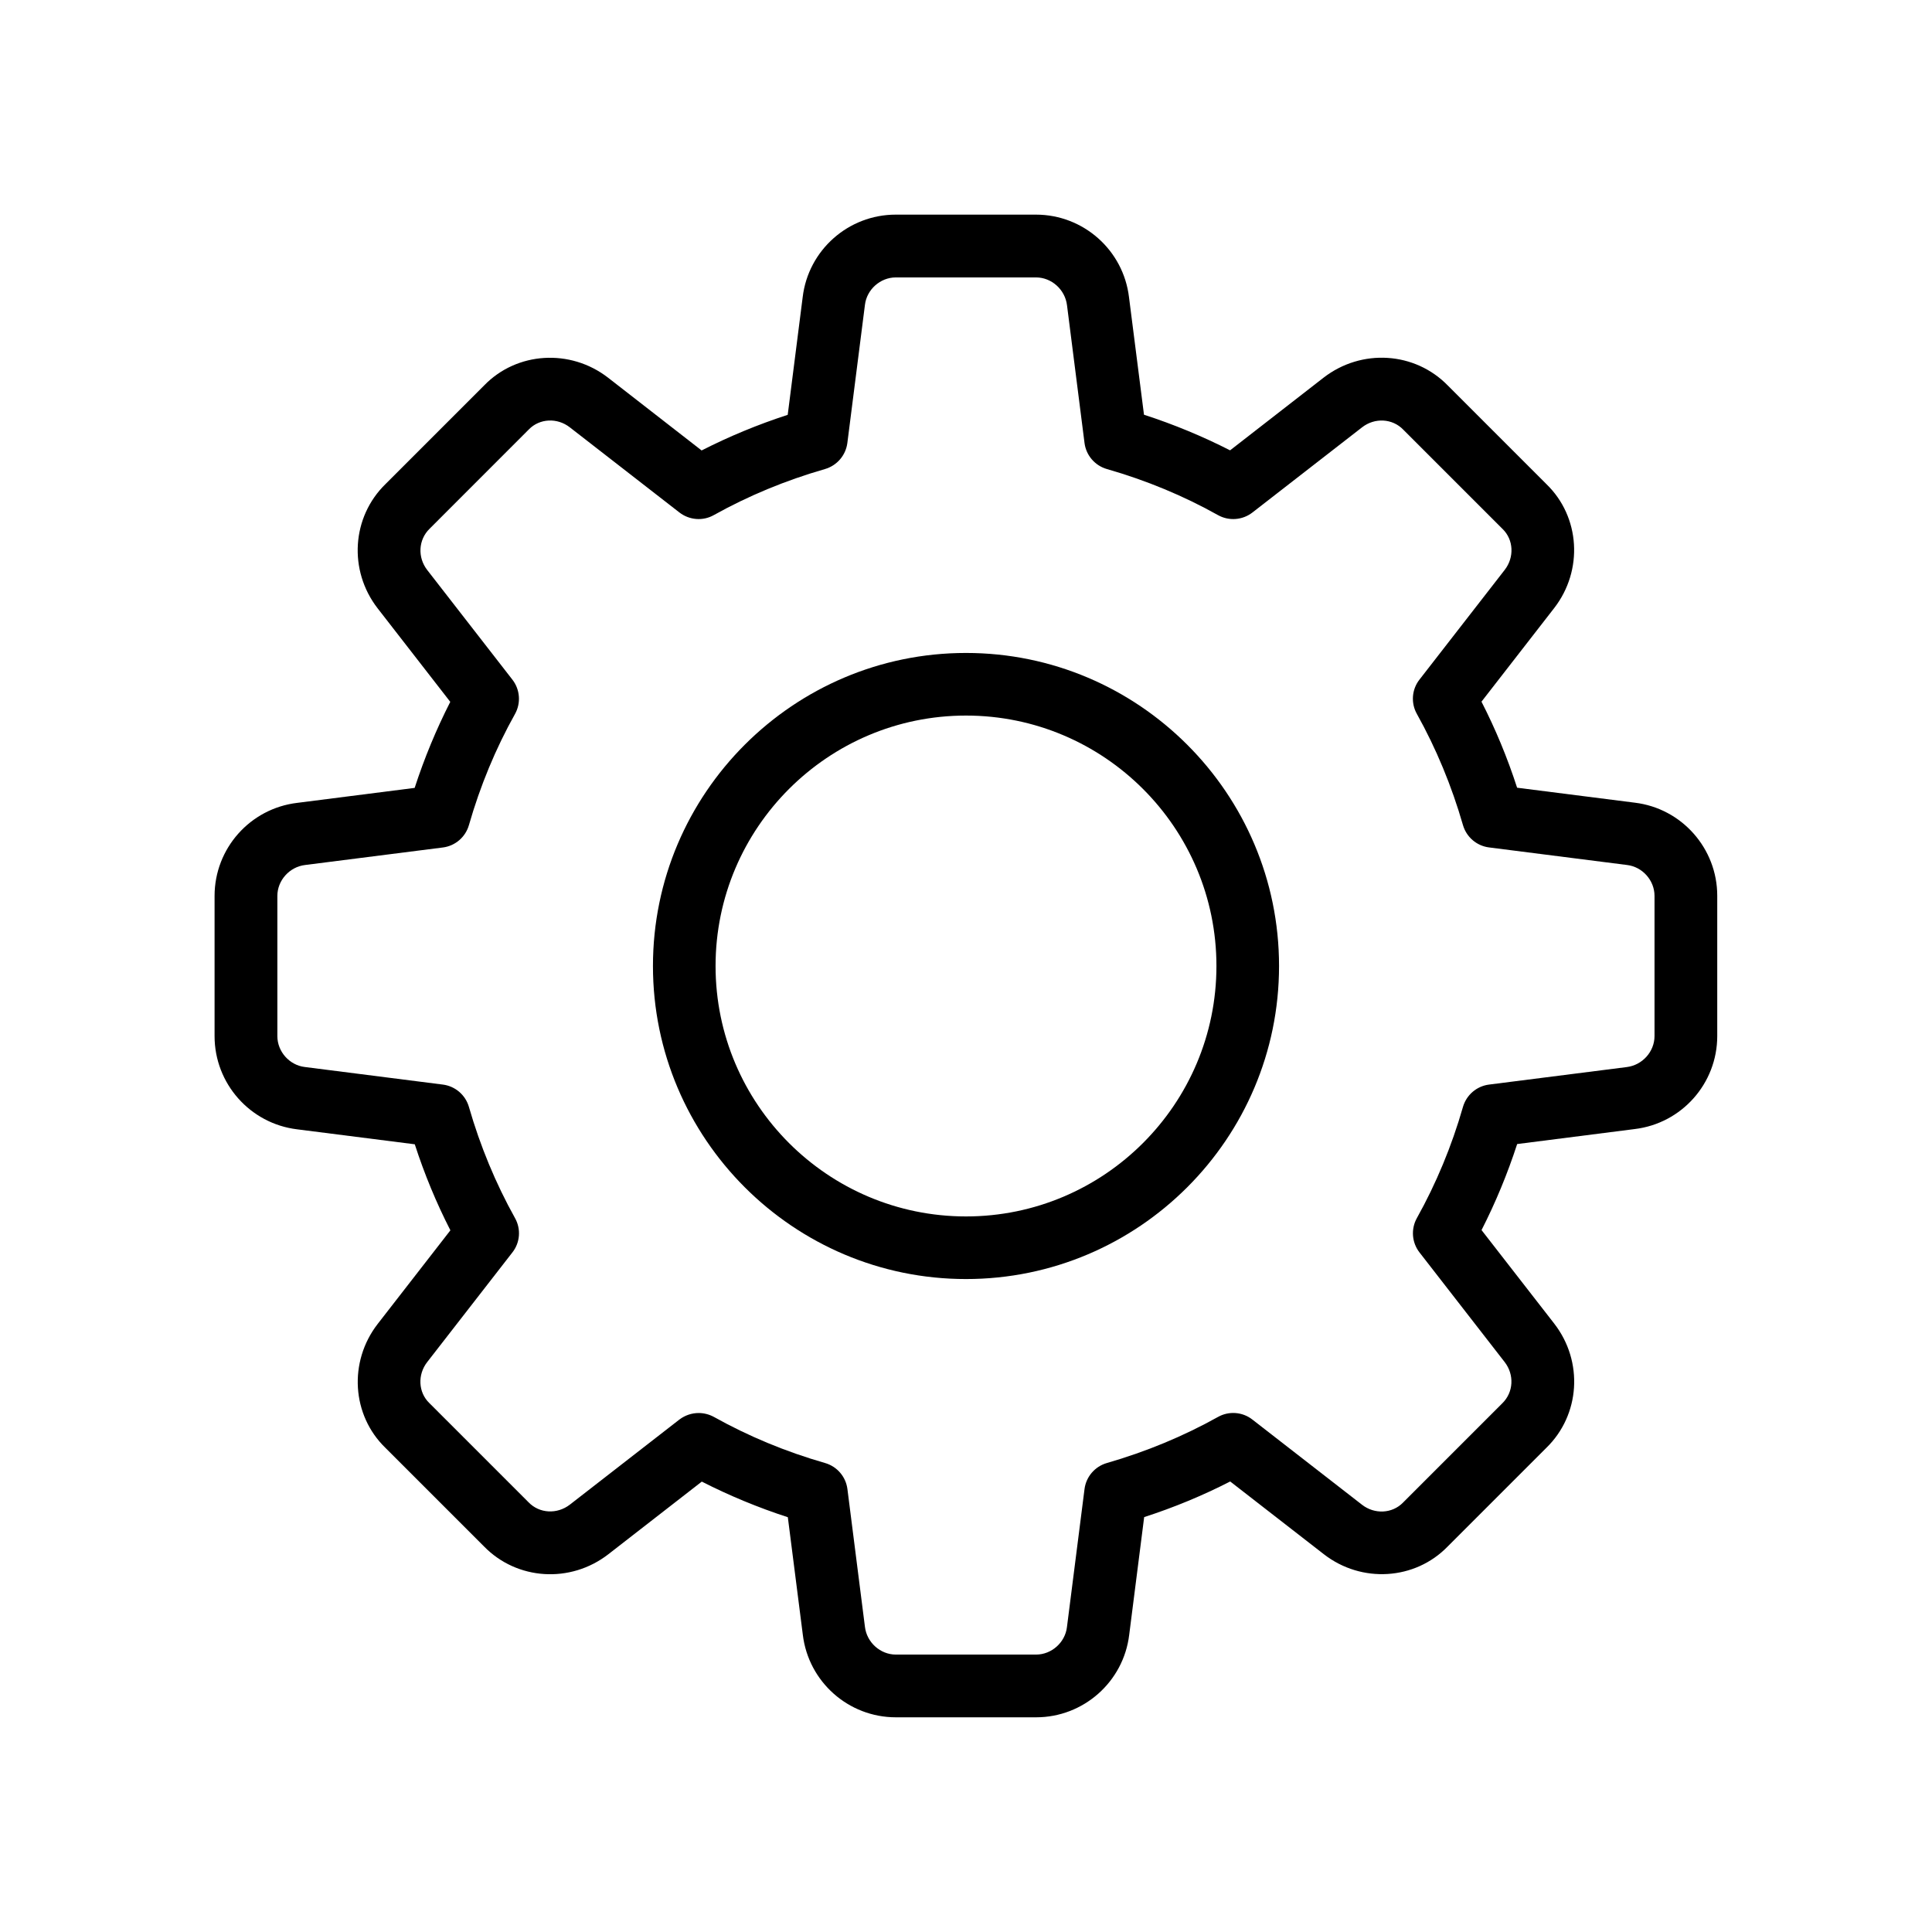
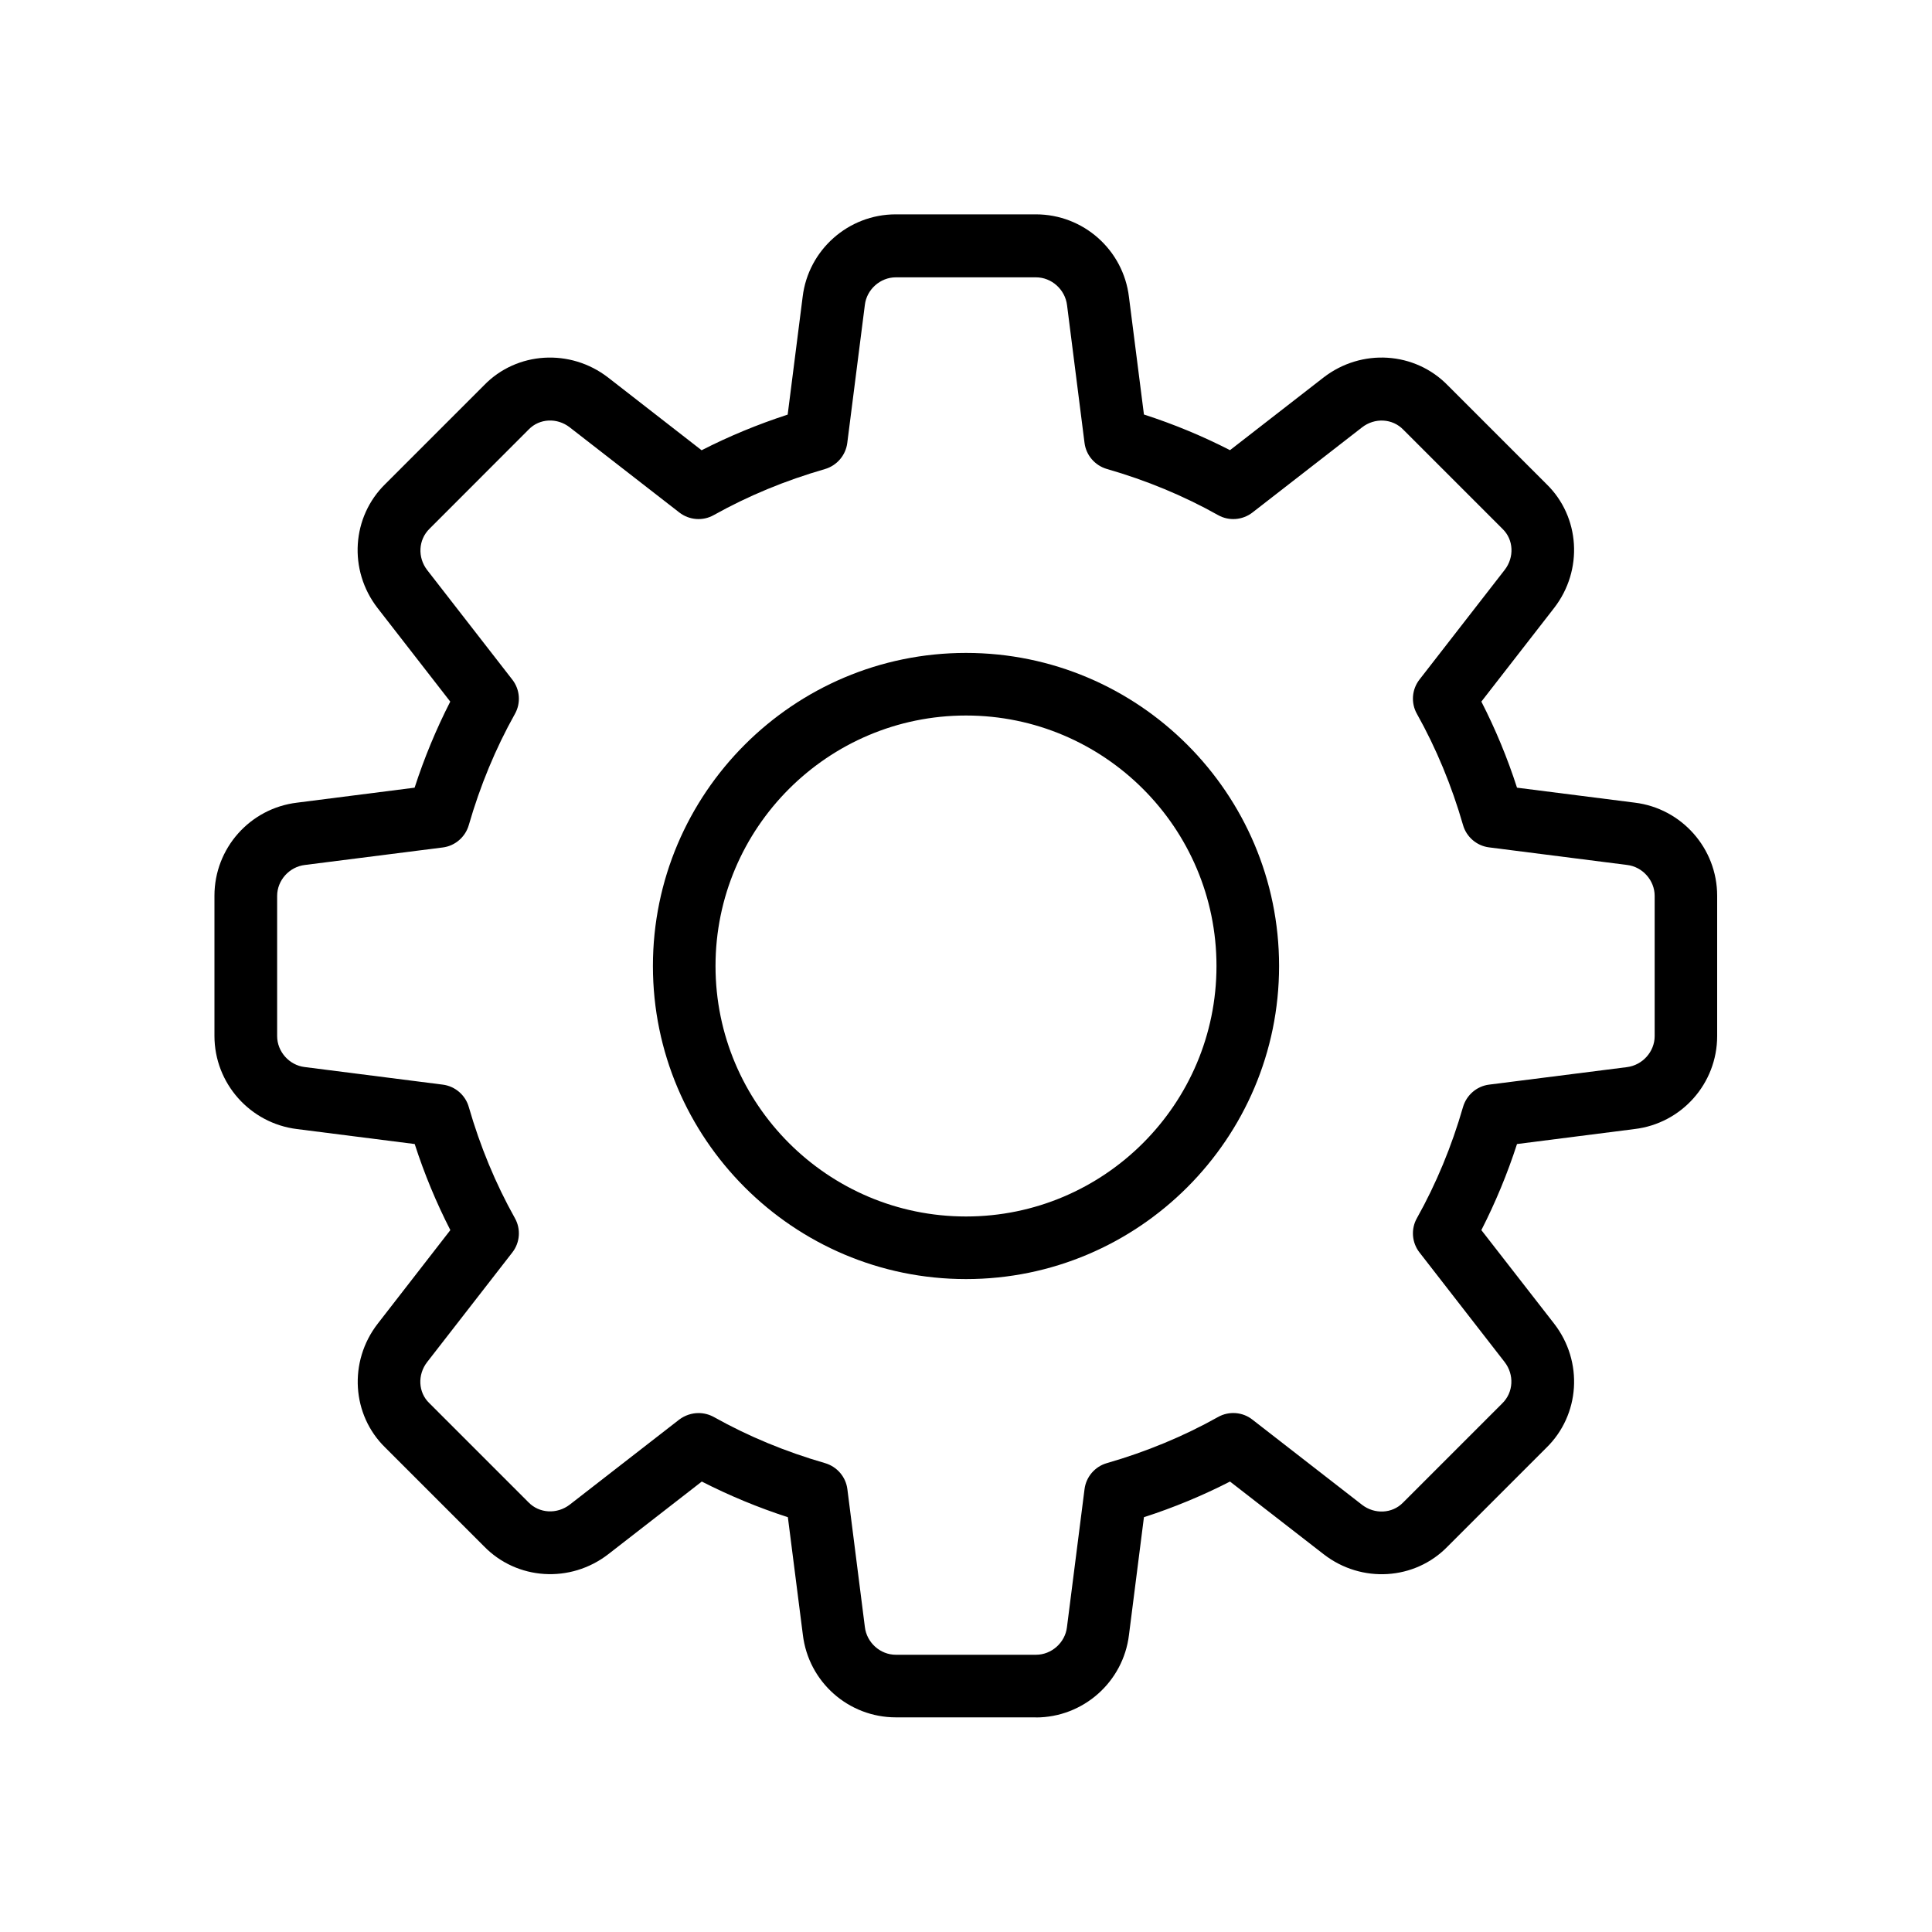
- <svg xmlns="http://www.w3.org/2000/svg" version="1.1" width="32" height="32" viewBox="0 0 32 32">
-   <path d="M17.161 28.444h-2.323c-0.785 0-1.448-0.588-1.541-1.369l-0.248-1.945c-0.495-0.161-0.972-0.359-1.425-0.59l-1.549 1.204c-0.628 0.486-1.513 0.43-2.059-0.131l-1.633-1.633c-0.557-0.54-0.613-1.425-0.127-2.052l1.204-1.55c-0.232-0.453-0.43-0.93-0.59-1.425l-1.95-0.248c-0.778-0.095-1.366-0.758-1.366-1.543v-2.323c0-0.785 0.588-1.448 1.369-1.541l1.945-0.248c0.161-0.495 0.359-0.972 0.59-1.425l-1.203-1.549c-0.487-0.628-0.43-1.514 0.132-2.060l1.633-1.633c0.54-0.557 1.426-0.612 2.052-0.127l1.549 1.205c0.453-0.231 0.93-0.429 1.426-0.59l0.248-1.95c0.093-0.778 0.756-1.366 1.541-1.366h2.323c0.785 0 1.448 0.588 1.541 1.369l0.248 1.945c0.496 0.161 0.973 0.359 1.426 0.59l1.549-1.204c0.629-0.486 1.513-0.43 2.059 0.132l1.633 1.633c0.557 0.54 0.613 1.425 0.127 2.052l-1.204 1.55c0.232 0.453 0.43 0.93 0.59 1.425l1.95 0.248c0.777 0.094 1.365 0.757 1.365 1.542v2.323c0 0.785-0.588 1.448-1.369 1.541l-1.945 0.248c-0.161 0.495-0.359 0.972-0.59 1.425l1.204 1.549c0.487 0.628 0.43 1.513-0.132 2.059l-1.633 1.633c-0.54 0.557-1.426 0.614-2.052 0.127l-1.55-1.204c-0.453 0.232-0.93 0.43-1.425 0.59l-0.248 1.95c-0.094 0.778-0.757 1.366-1.542 1.366zM11.572 23.404c0.086 0 0.174 0.022 0.253 0.065 0.571 0.319 1.191 0.577 1.84 0.763 0.199 0.057 0.345 0.227 0.371 0.432l0.29 2.281c0.031 0.26 0.256 0.46 0.512 0.46h2.323c0.256 0 0.481-0.2 0.511-0.455l0.291-2.286c0.026-0.205 0.172-0.375 0.371-0.432 0.649-0.187 1.268-0.444 1.84-0.763 0.181-0.102 0.408-0.084 0.57 0.044l1.815 1.41c0.208 0.162 0.501 0.148 0.679-0.035l1.644-1.644c0.188-0.183 0.202-0.475 0.040-0.684l-1.41-1.815c-0.128-0.164-0.145-0.389-0.044-0.57 0.319-0.571 0.577-1.191 0.763-1.84 0.057-0.199 0.227-0.345 0.432-0.371l2.281-0.29c0.26-0.032 0.46-0.257 0.46-0.513v-2.323c0-0.256-0.2-0.481-0.455-0.511l-2.286-0.291c-0.205-0.026-0.375-0.172-0.432-0.371-0.187-0.649-0.444-1.268-0.763-1.84-0.102-0.181-0.085-0.407 0.044-0.57l1.41-1.815c0.163-0.209 0.148-0.502-0.034-0.678l-1.644-1.644c-0.181-0.189-0.475-0.203-0.684-0.040l-1.815 1.41c-0.165 0.128-0.39 0.145-0.571 0.044-0.569-0.319-1.188-0.576-1.84-0.763-0.199-0.057-0.345-0.227-0.371-0.432l-0.29-2.281c-0.032-0.261-0.257-0.461-0.513-0.461h-2.323c-0.256 0-0.481 0.2-0.511 0.455l-0.291 2.286c-0.026 0.205-0.172 0.375-0.371 0.433-0.651 0.187-1.27 0.444-1.84 0.762-0.181 0.103-0.407 0.084-0.571-0.043l-1.815-1.41c-0.209-0.163-0.501-0.148-0.678 0.034l-1.644 1.645c-0.188 0.183-0.202 0.475-0.040 0.684l1.41 1.815c0.128 0.164 0.145 0.389 0.044 0.57-0.32 0.571-0.577 1.191-0.763 1.84-0.057 0.199-0.227 0.345-0.432 0.371l-2.281 0.29c-0.26 0.031-0.46 0.256-0.46 0.512v2.323c0 0.256 0.2 0.481 0.455 0.511l2.286 0.291c0.205 0.026 0.375 0.172 0.432 0.371 0.187 0.649 0.444 1.268 0.763 1.84 0.102 0.181 0.085 0.407-0.044 0.57l-1.41 1.815c-0.163 0.209-0.148 0.502 0.034 0.678l1.644 1.644c0.181 0.188 0.473 0.202 0.684 0.040l1.815-1.41c0.094-0.071 0.206-0.108 0.319-0.108z" />
-   <path d="M16 21.185c-2.859 0-5.185-2.326-5.185-5.185s2.326-5.185 5.185-5.185 5.185 2.326 5.185 5.185-2.326 5.185-5.185 5.185zM16 11.852c-2.288 0-4.148 1.86-4.148 4.148s1.86 4.148 4.148 4.148 4.148-1.86 4.148-4.148-1.86-4.148-4.148-4.148z" />
+ <svg xmlns="http://www.w3.org/2000/svg" version="1.1" width="20" height="20" viewBox="0 0 20 20">
+   <path d="M10.726 17.778h-1.452c-0.491 0-0.905-0.367-0.963-0.856l-0.155-1.216c-0.309-0.1-0.607-0.224-0.891-0.369l-0.968 0.752c-0.393 0.304-0.946 0.269-1.287-0.082l-1.021-1.021c-0.348-0.338-0.383-0.891-0.079-1.283l0.752-0.969c-0.145-0.283-0.269-0.581-0.369-0.891l-1.219-0.155c-0.486-0.060-0.854-0.474-0.854-0.964v-1.452c0-0.491 0.368-0.905 0.856-0.963l1.216-0.155c0.1-0.309 0.224-0.607 0.369-0.891l-0.752-0.968c-0.305-0.393-0.269-0.946 0.082-1.287l1.021-1.021c0.338-0.348 0.891-0.382 1.283-0.079l0.968 0.753c0.283-0.145 0.581-0.268 0.891-0.369l0.155-1.219c0.058-0.486 0.473-0.854 0.963-0.854h1.452c0.491 0 0.905 0.368 0.963 0.856l0.155 1.216c0.31 0.1 0.608 0.224 0.891 0.369l0.968-0.752c0.393-0.304 0.946-0.269 1.287 0.082l1.021 1.021c0.348 0.338 0.383 0.891 0.079 1.283l-0.753 0.969c0.145 0.283 0.269 0.581 0.369 0.891l1.219 0.155c0.485 0.059 0.853 0.473 0.853 0.964v1.452c0 0.491-0.367 0.905-0.856 0.963l-1.216 0.155c-0.1 0.309-0.224 0.607-0.369 0.891l0.753 0.968c0.305 0.393 0.269 0.946-0.082 1.287l-1.021 1.021c-0.338 0.348-0.891 0.384-1.283 0.079l-0.969-0.752c-0.283 0.145-0.581 0.269-0.891 0.369l-0.155 1.219c-0.059 0.486-0.473 0.854-0.964 0.854zM7.232 14.628c0.054 0 0.109 0.014 0.158 0.041 0.357 0.2 0.744 0.36 1.15 0.477 0.124 0.036 0.216 0.142 0.232 0.27l0.181 1.426c0.019 0.163 0.16 0.288 0.32 0.288h1.452c0.16 0 0.301-0.125 0.32-0.285l0.182-1.429c0.016-0.128 0.108-0.235 0.232-0.27 0.406-0.117 0.793-0.277 1.15-0.477 0.113-0.064 0.255-0.053 0.356 0.027l1.134 0.881c0.13 0.101 0.313 0.093 0.425-0.022l1.027-1.027c0.117-0.114 0.126-0.297 0.025-0.428l-0.881-1.134c-0.080-0.102-0.091-0.243-0.027-0.356 0.2-0.357 0.36-0.744 0.477-1.15 0.036-0.124 0.142-0.216 0.27-0.232l1.426-0.181c0.163-0.020 0.288-0.161 0.288-0.321v-1.452c0-0.16-0.125-0.301-0.285-0.32l-1.429-0.182c-0.128-0.016-0.235-0.108-0.27-0.232-0.117-0.406-0.277-0.793-0.477-1.15-0.064-0.113-0.053-0.254 0.027-0.356l0.881-1.134c0.102-0.131 0.093-0.314-0.021-0.424l-1.027-1.027c-0.113-0.118-0.297-0.127-0.428-0.025l-1.134 0.881c-0.103 0.080-0.244 0.091-0.357 0.027-0.356-0.2-0.743-0.36-1.15-0.477-0.124-0.036-0.216-0.142-0.232-0.27l-0.181-1.426c-0.020-0.163-0.161-0.288-0.321-0.288h-1.452c-0.16 0-0.301 0.125-0.32 0.285l-0.182 1.429c-0.016 0.128-0.108 0.235-0.232 0.271-0.407 0.117-0.794 0.277-1.15 0.476-0.113 0.064-0.254 0.053-0.357-0.027l-1.134-0.881c-0.131-0.102-0.313-0.093-0.424 0.021l-1.027 1.028c-0.117 0.114-0.126 0.297-0.025 0.428l0.881 1.134c0.080 0.102 0.091 0.243 0.027 0.356-0.2 0.357-0.36 0.744-0.477 1.15-0.036 0.124-0.142 0.216-0.27 0.232l-1.426 0.181c-0.163 0.019-0.288 0.16-0.288 0.32v1.452c0 0.16 0.125 0.301 0.285 0.32l1.429 0.182c0.128 0.016 0.235 0.108 0.27 0.232 0.117 0.406 0.277 0.793 0.477 1.15 0.064 0.113 0.053 0.254-0.027 0.356l-0.881 1.134c-0.102 0.131-0.093 0.314 0.021 0.424l1.027 1.027c0.113 0.117 0.296 0.126 0.428 0.025l1.134-0.881c0.059-0.044 0.129-0.067 0.2-0.067z" />
+   <path d="M10 13.241c-1.787 0-3.241-1.454-3.241-3.241s1.454-3.241 3.241-3.241 3.241 1.454 3.241 3.241-1.454 3.241-3.241 3.241zM10 7.407c-1.43 0-2.593 1.163-2.593 2.593s1.163 2.593 2.593 2.593 2.593-1.163 2.593-2.593-1.163-2.593-2.593-2.593z" />
</svg>
